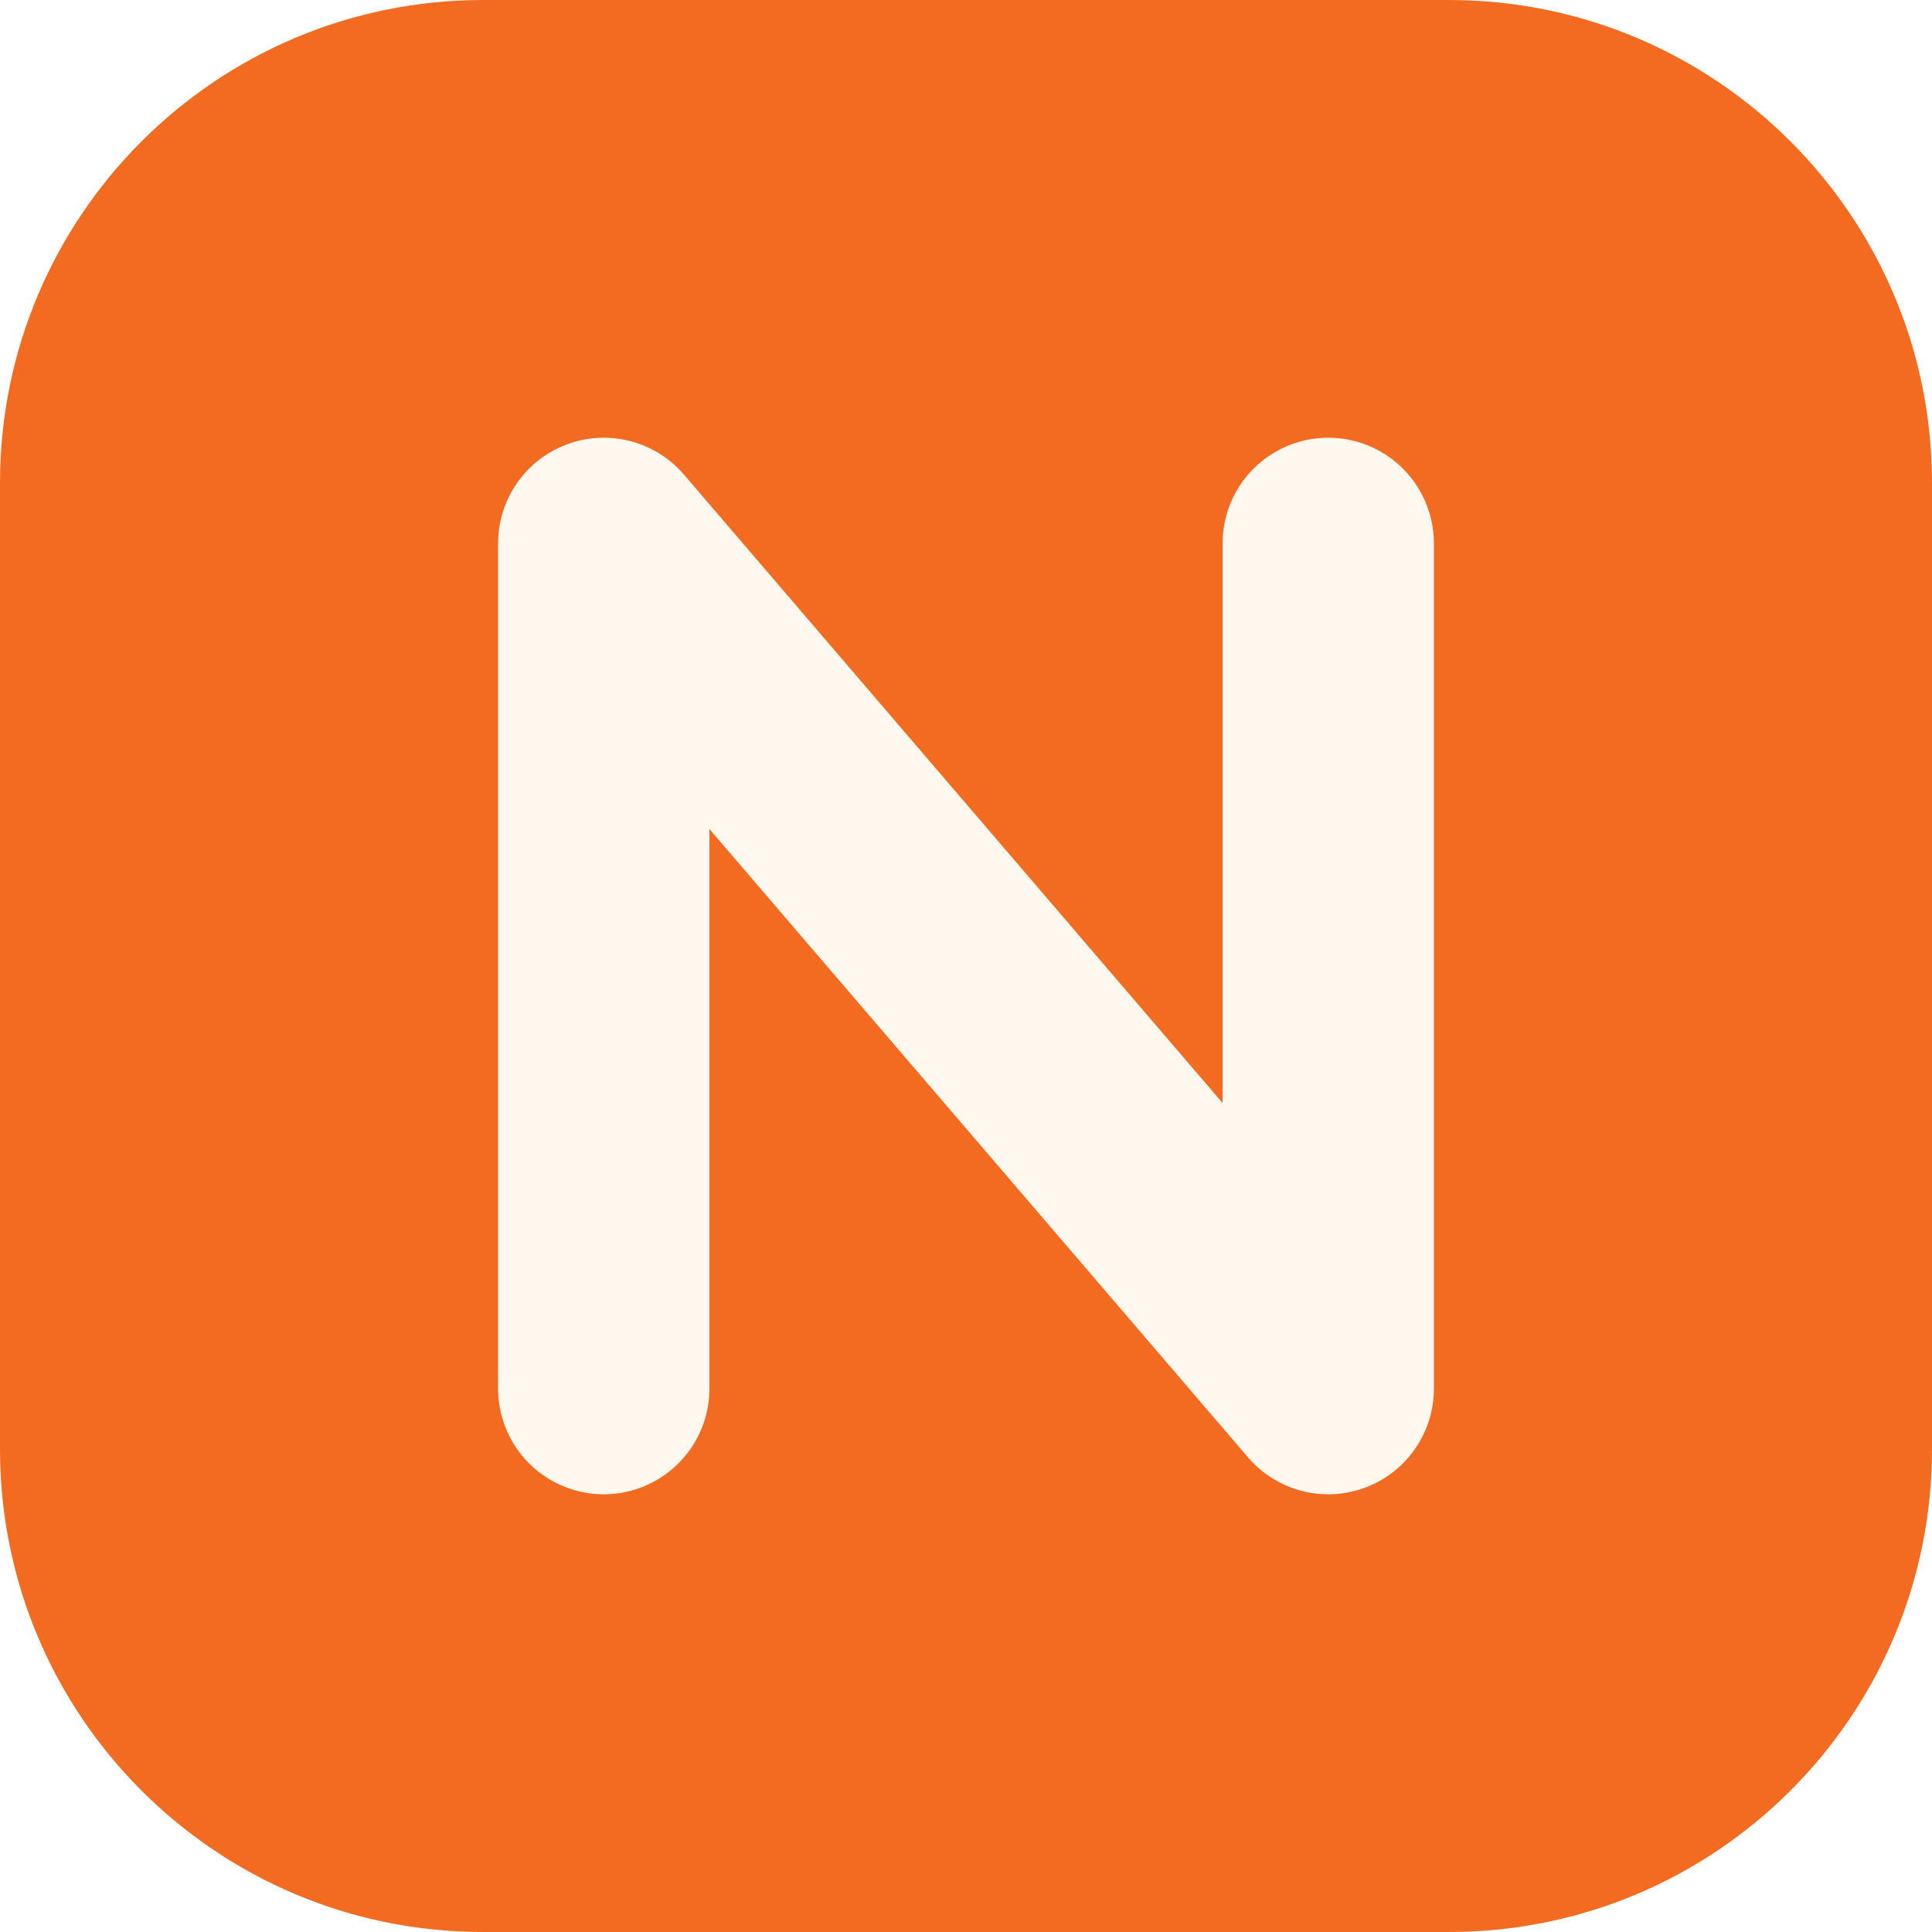
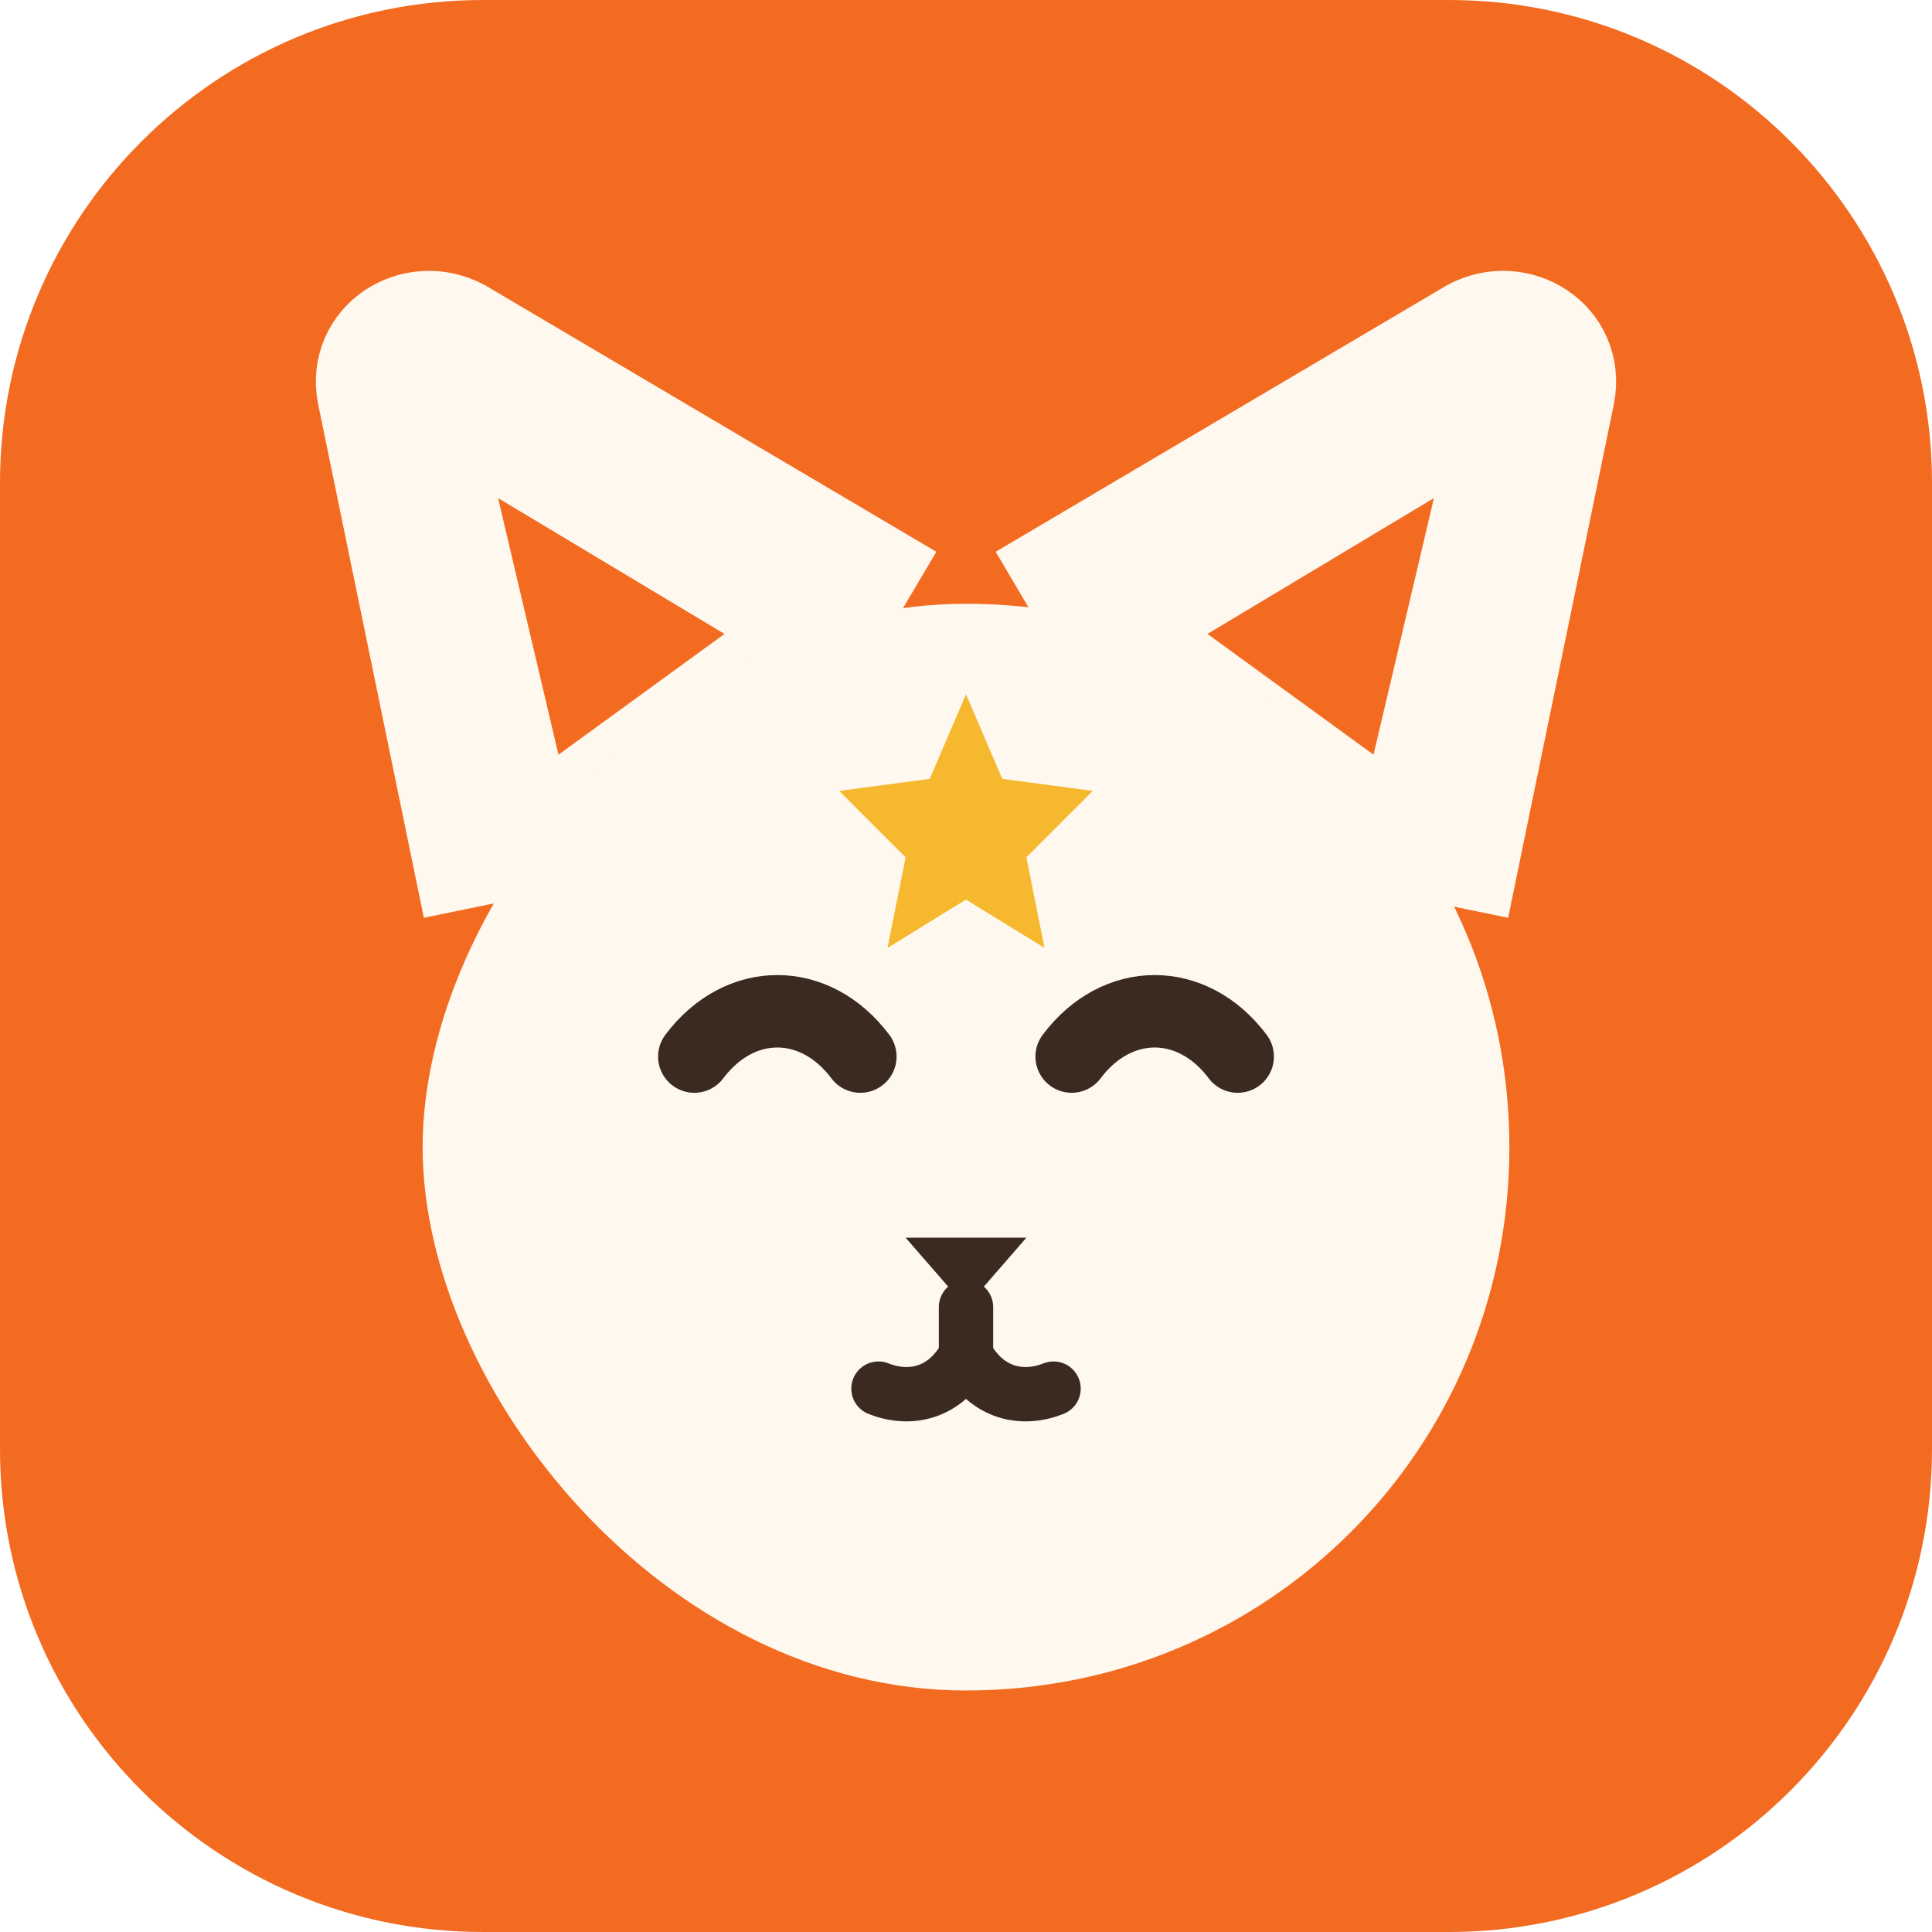
- <svg xmlns="http://www.w3.org/2000/svg" width="64" height="64" viewBox="0 0 64 64" role="img" aria-label="NEUron">
+ <svg xmlns="http://www.w3.org/2000/svg" width="64" height="64" viewBox="0 0 64 64" role="img" aria-label="NEUming">
  <rect width="64" height="64" rx="16" fill="#F26B21" />
-   <path d="M20 46V18L44 46V18" fill="none" stroke="#FFF8EF" stroke-width="7" stroke-linecap="round" stroke-linejoin="round" />
+   <path d="M16 30 12.5 13c-.3-1.5 1.3-2.5 2.6-1.8L30 20" fill="#FFF8EF" stroke="#FFF8EF" stroke-width="4" stroke-linejoin="round" />
+   <path d="M48 30 51.5 13c.3-1.5-1.3-2.5-2.6-1.8L34 20" fill="#FFF8EF" stroke="#FFF8EF" stroke-width="4" stroke-linejoin="round" />
+   <path d="M18.5 25 16.5 16.5 24 21Z" fill="#F26B21" />
+   <path d="M45.5 25 47.5 16.5 40 21Z" fill="#F26B21" />
+   <path d="M32 20c10 0 18 8 18 18S42 56 32 56 14 46 14 38s8-18 18-18Z" fill="#FFF8EF" />
+   <path d="M23 35c1.5-2 4-2 5.5 0" fill="none" stroke="#3A2A1F" stroke-width="2.4" stroke-linecap="round" />
+   <path d="M35.5 35c1.5-2 4-2 5.5 0" fill="none" stroke="#3A2A1F" stroke-width="2.4" stroke-linecap="round" />
+   <path d="M30 41h4l-2 2.3Z" fill="#3A2A1F" />
+   <path d="M32 43.3v1.6c-.7 1.3-1.9 1.5-2.9 1.1M32 44.9c.7 1.3 1.9 1.5 2.9 1.1" fill="none" stroke="#3A2A1F" stroke-width="1.8" stroke-linecap="round" />
+   <path d="M32 23l1.2 2.8 3 .4-2.2 2.2.6 3-2.6-1.6-2.6 1.6.6-3-2.2-2.2 3-.4Z" fill="#F5B82E" />
</svg>
